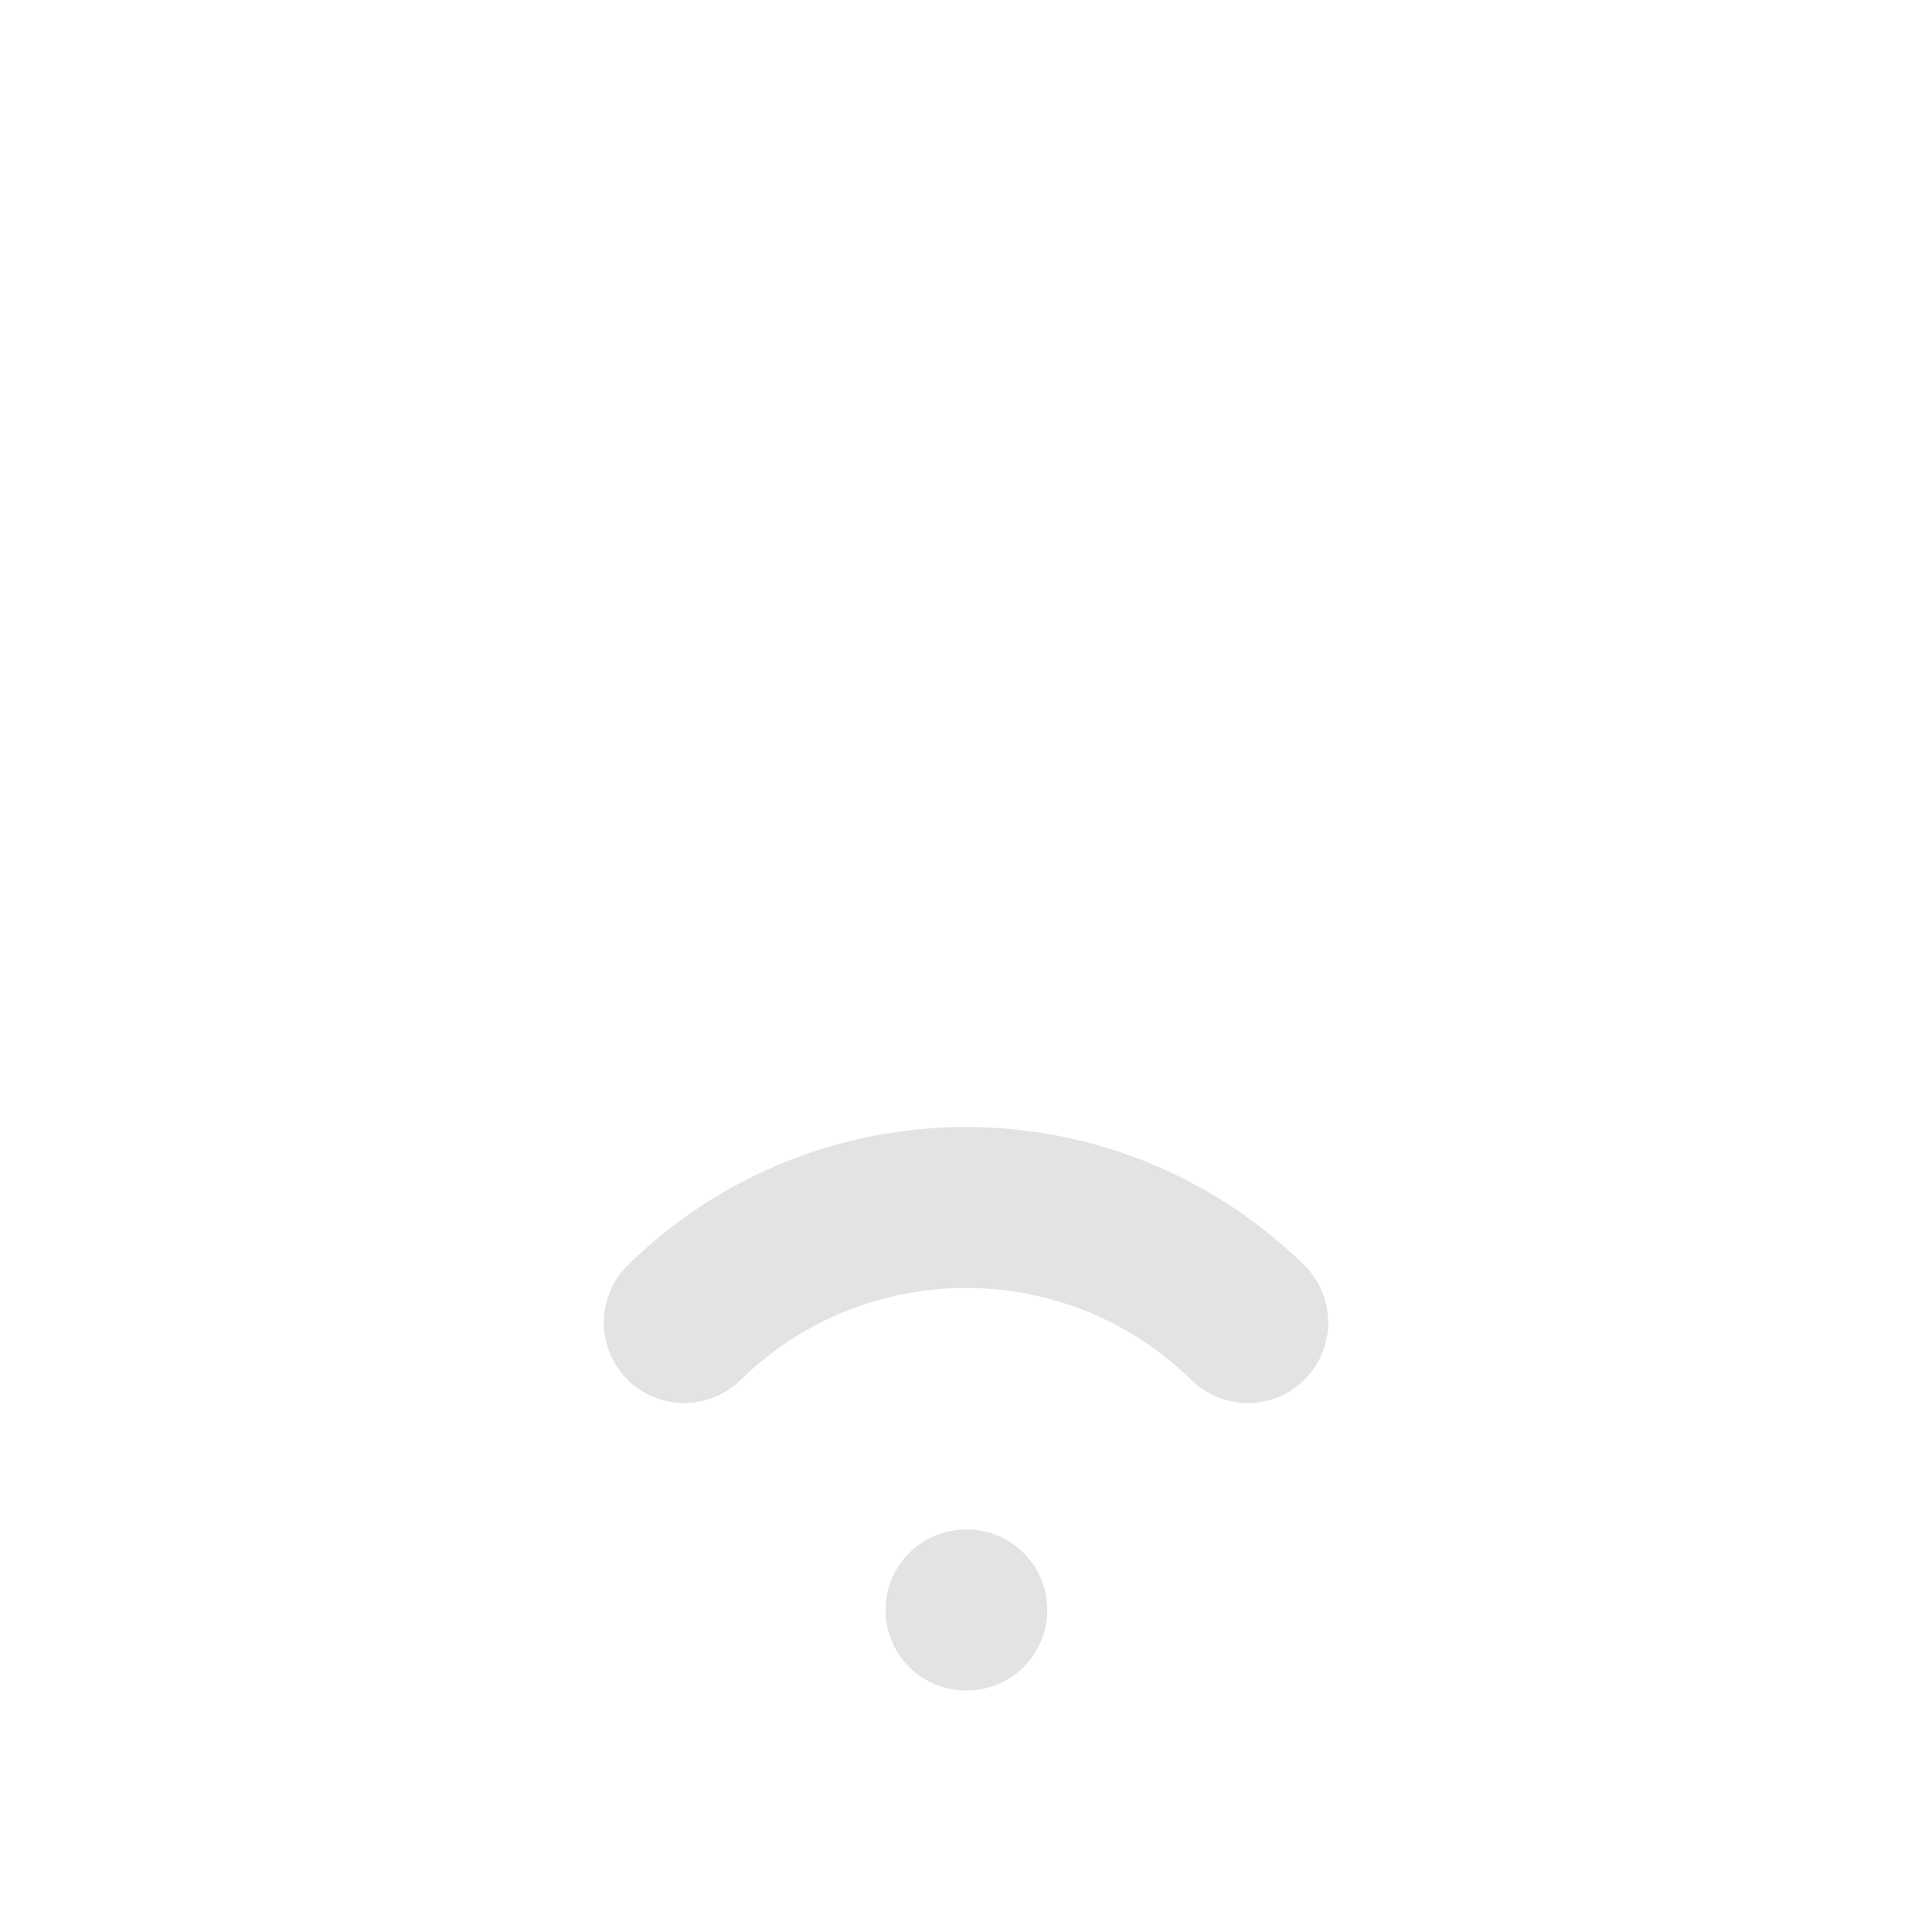
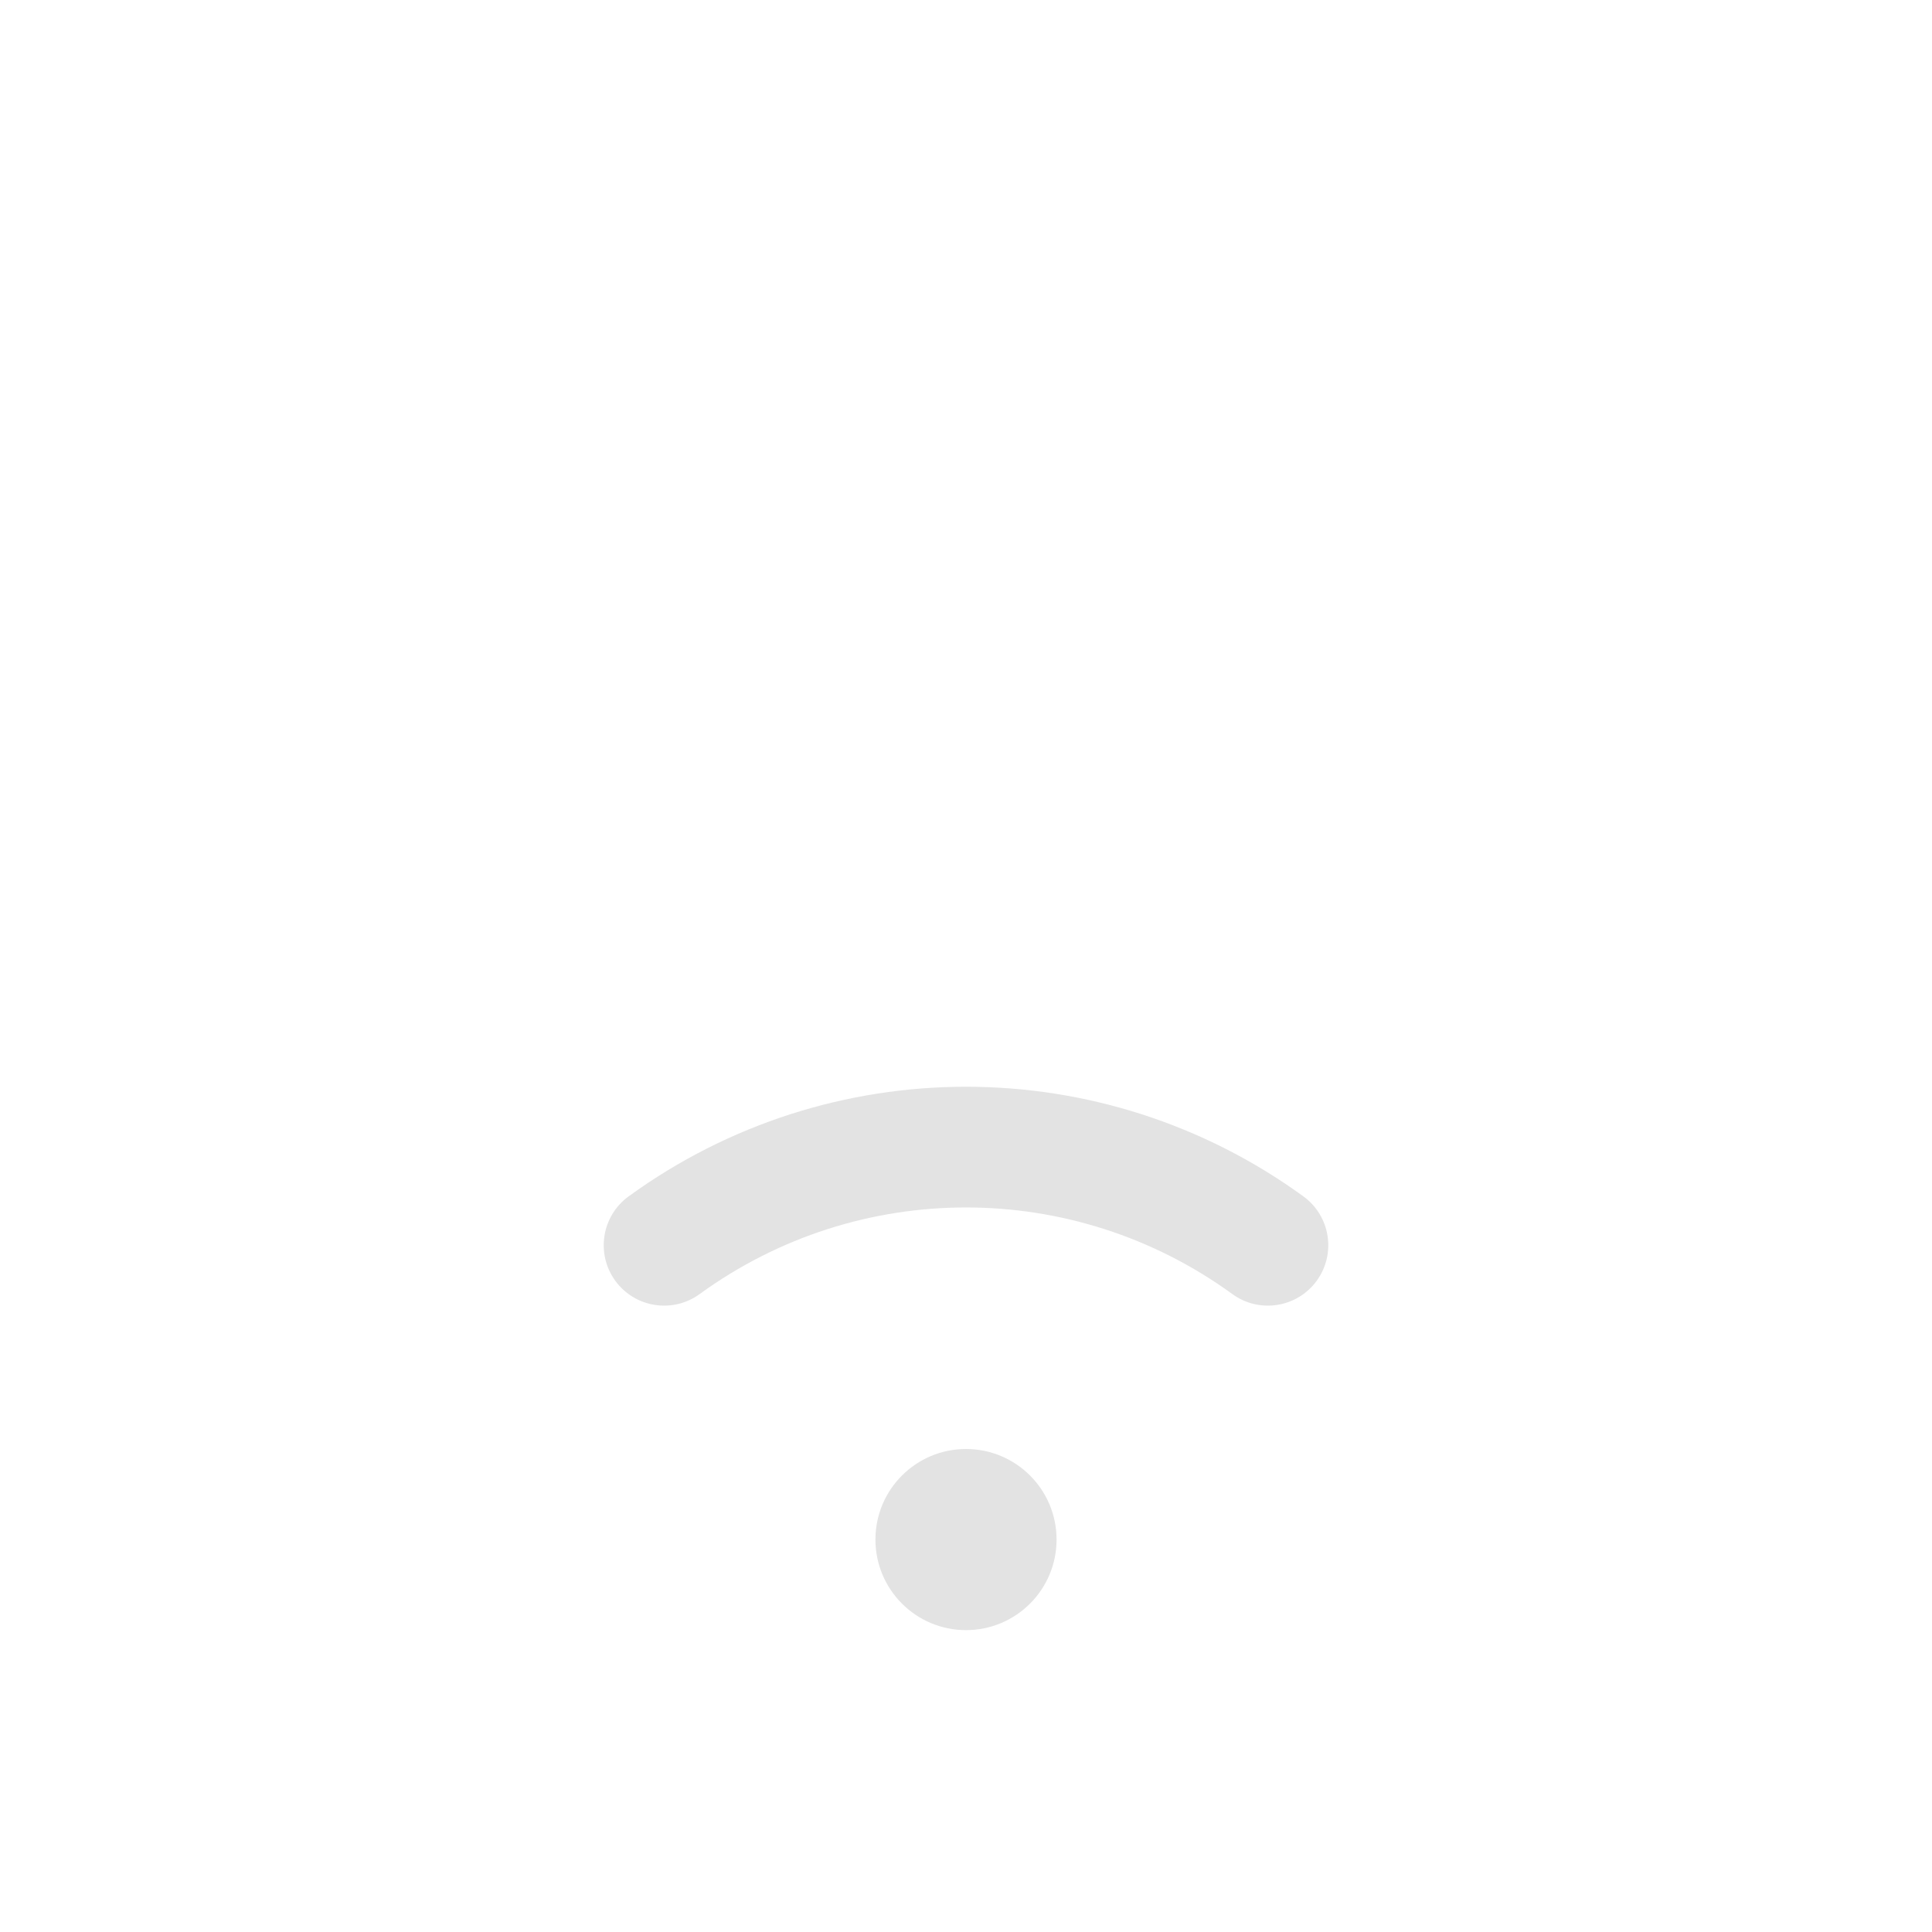
- <svg xmlns="http://www.w3.org/2000/svg" width="24" height="24" viewBox="0 0 24 24" fill="none" stroke="#e3e3e3" stroke-width="2" stroke-linecap="round" stroke-linejoin="round" class="lucide lucide-wifi-low-icon lucide-wifi-low">
-   <path d="M12 20h.01" />
-   <path d="M8.5 16.429a5 5 0 0 1 7 0" />
+ <svg xmlns="http://www.w3.org/2000/svg" width="24" height="24" fill="#e3e3e3" viewBox="0 0 256 256">
+   <path d="M140,204a12,12,0,1,1-12-12A12,12,0,0,1,140,204Zm32.71-45.47a76.05,76.05,0,0,0-89.42,0,8,8,0,0,0,9.42,12.94,60,60,0,0,1,70.58,0,8,8,0,1,0,9.42-12.94Z" />
</svg>
